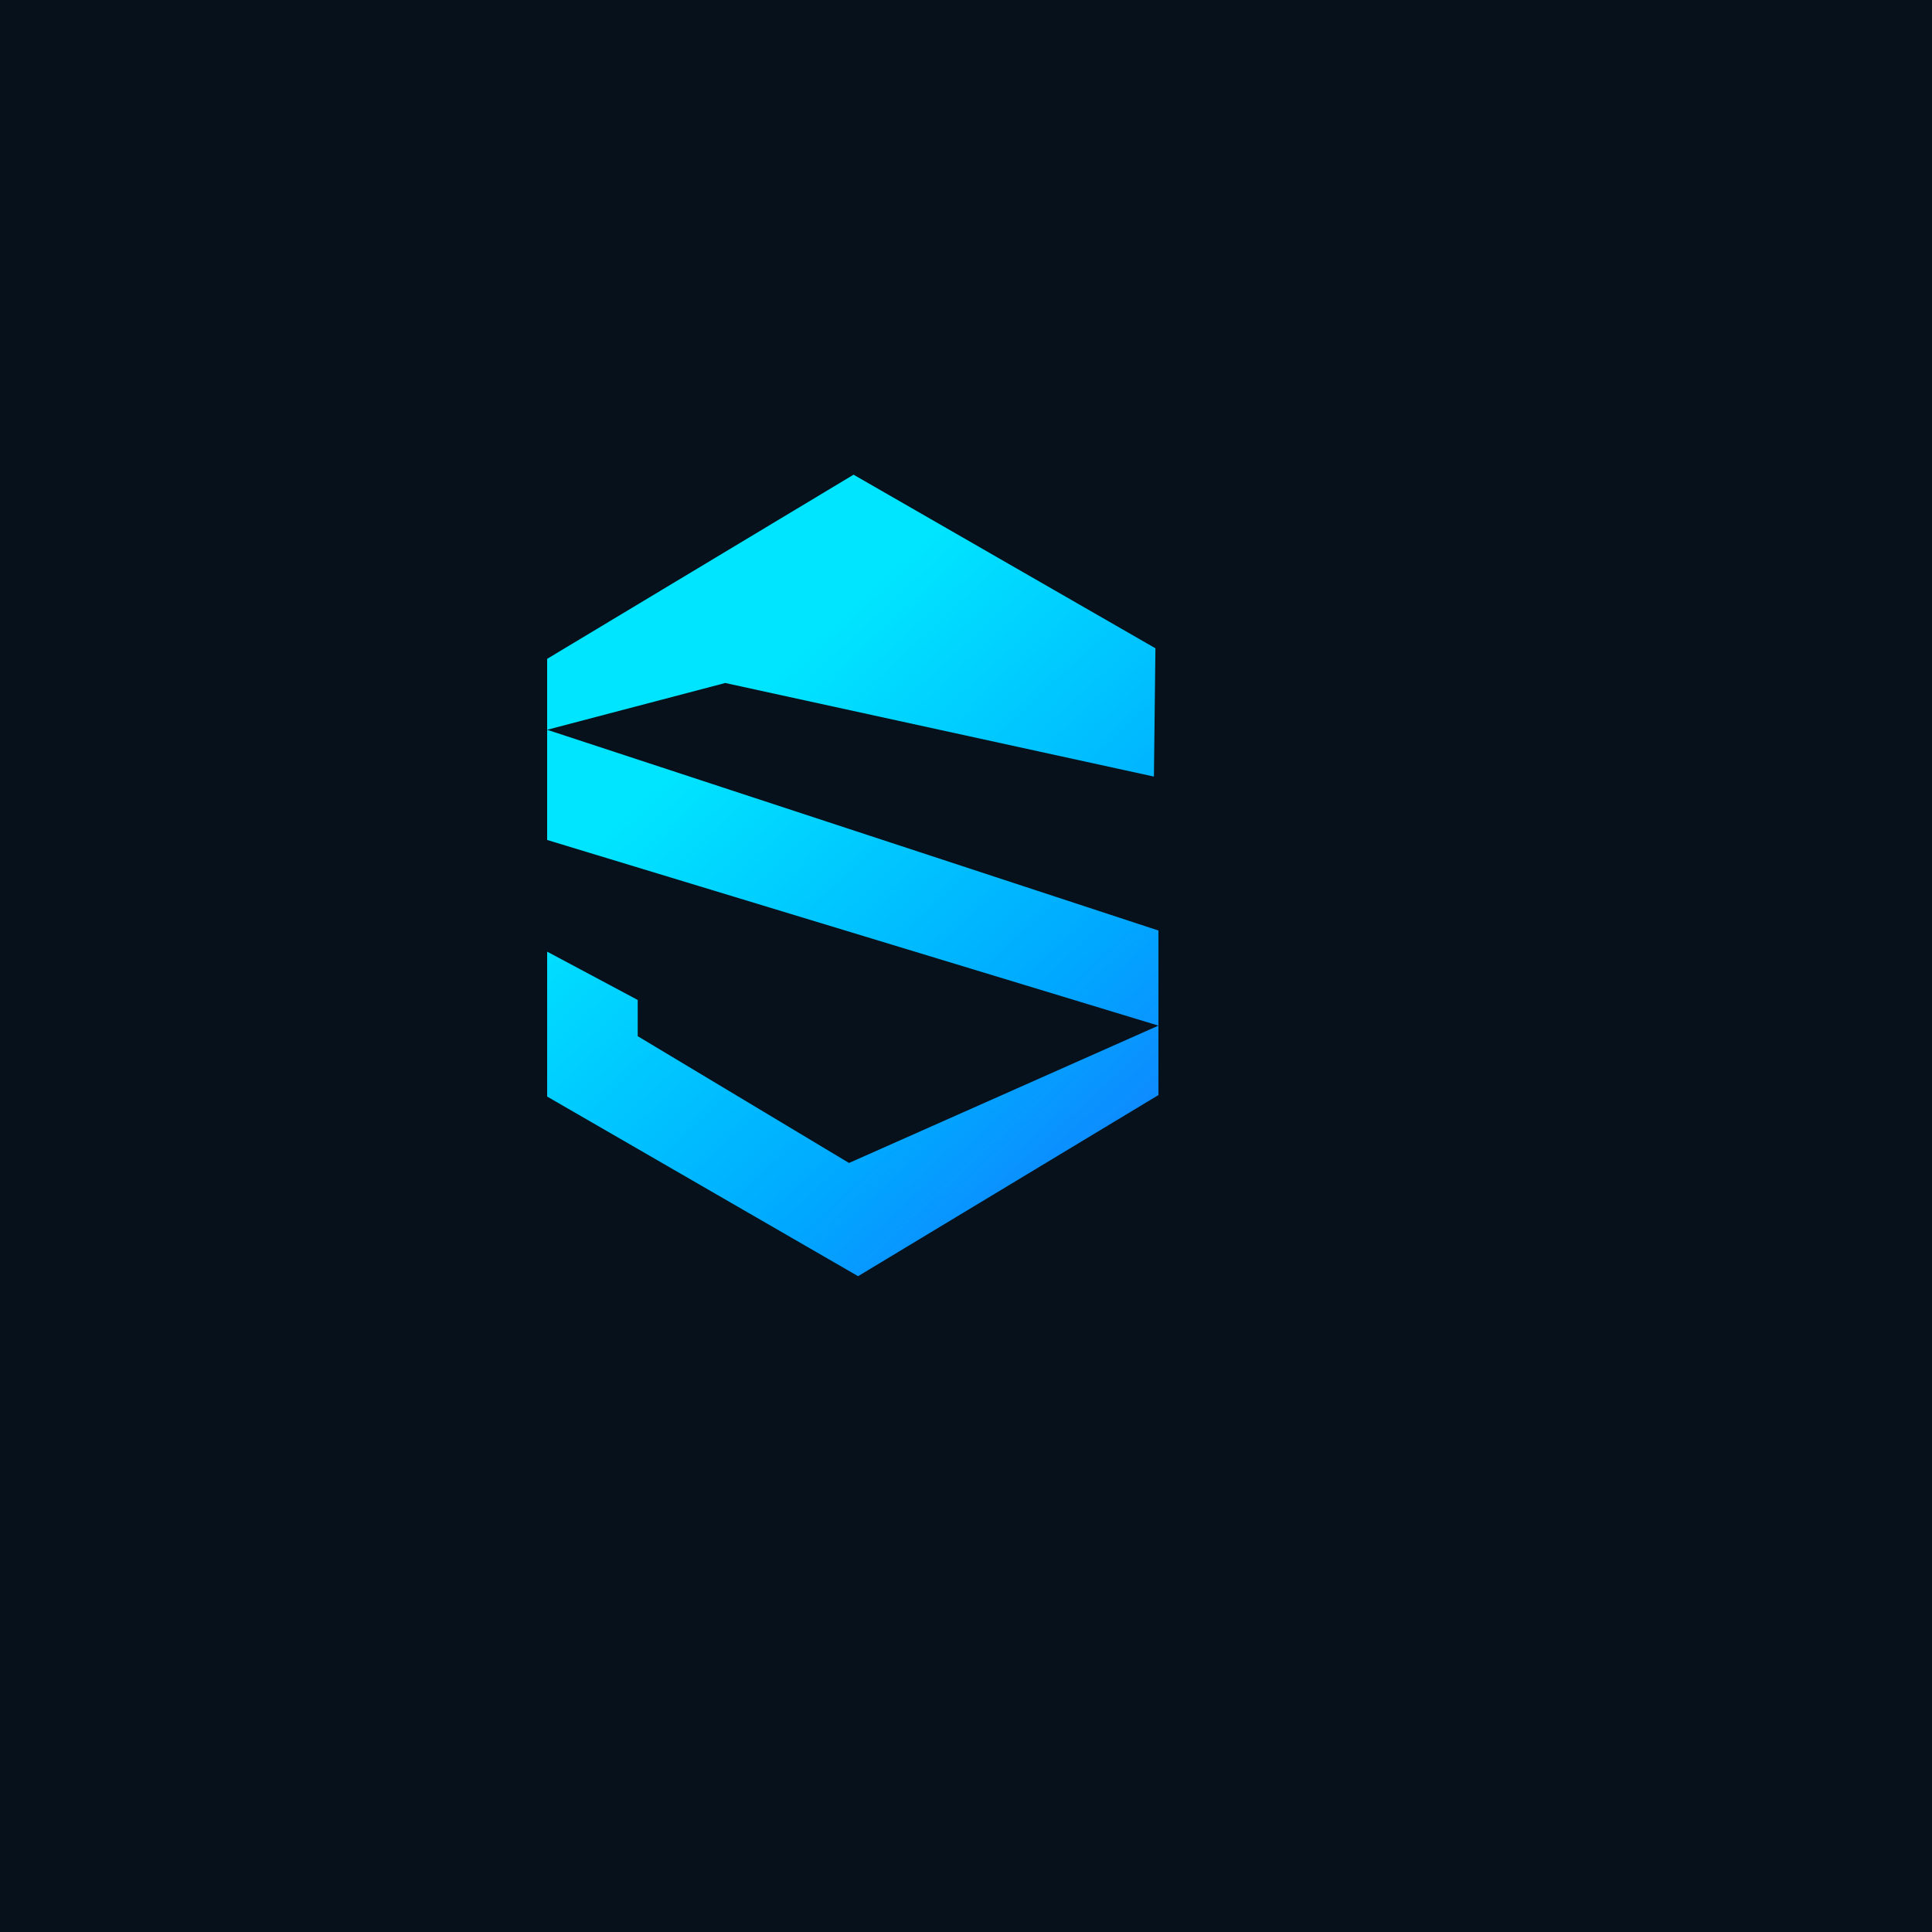
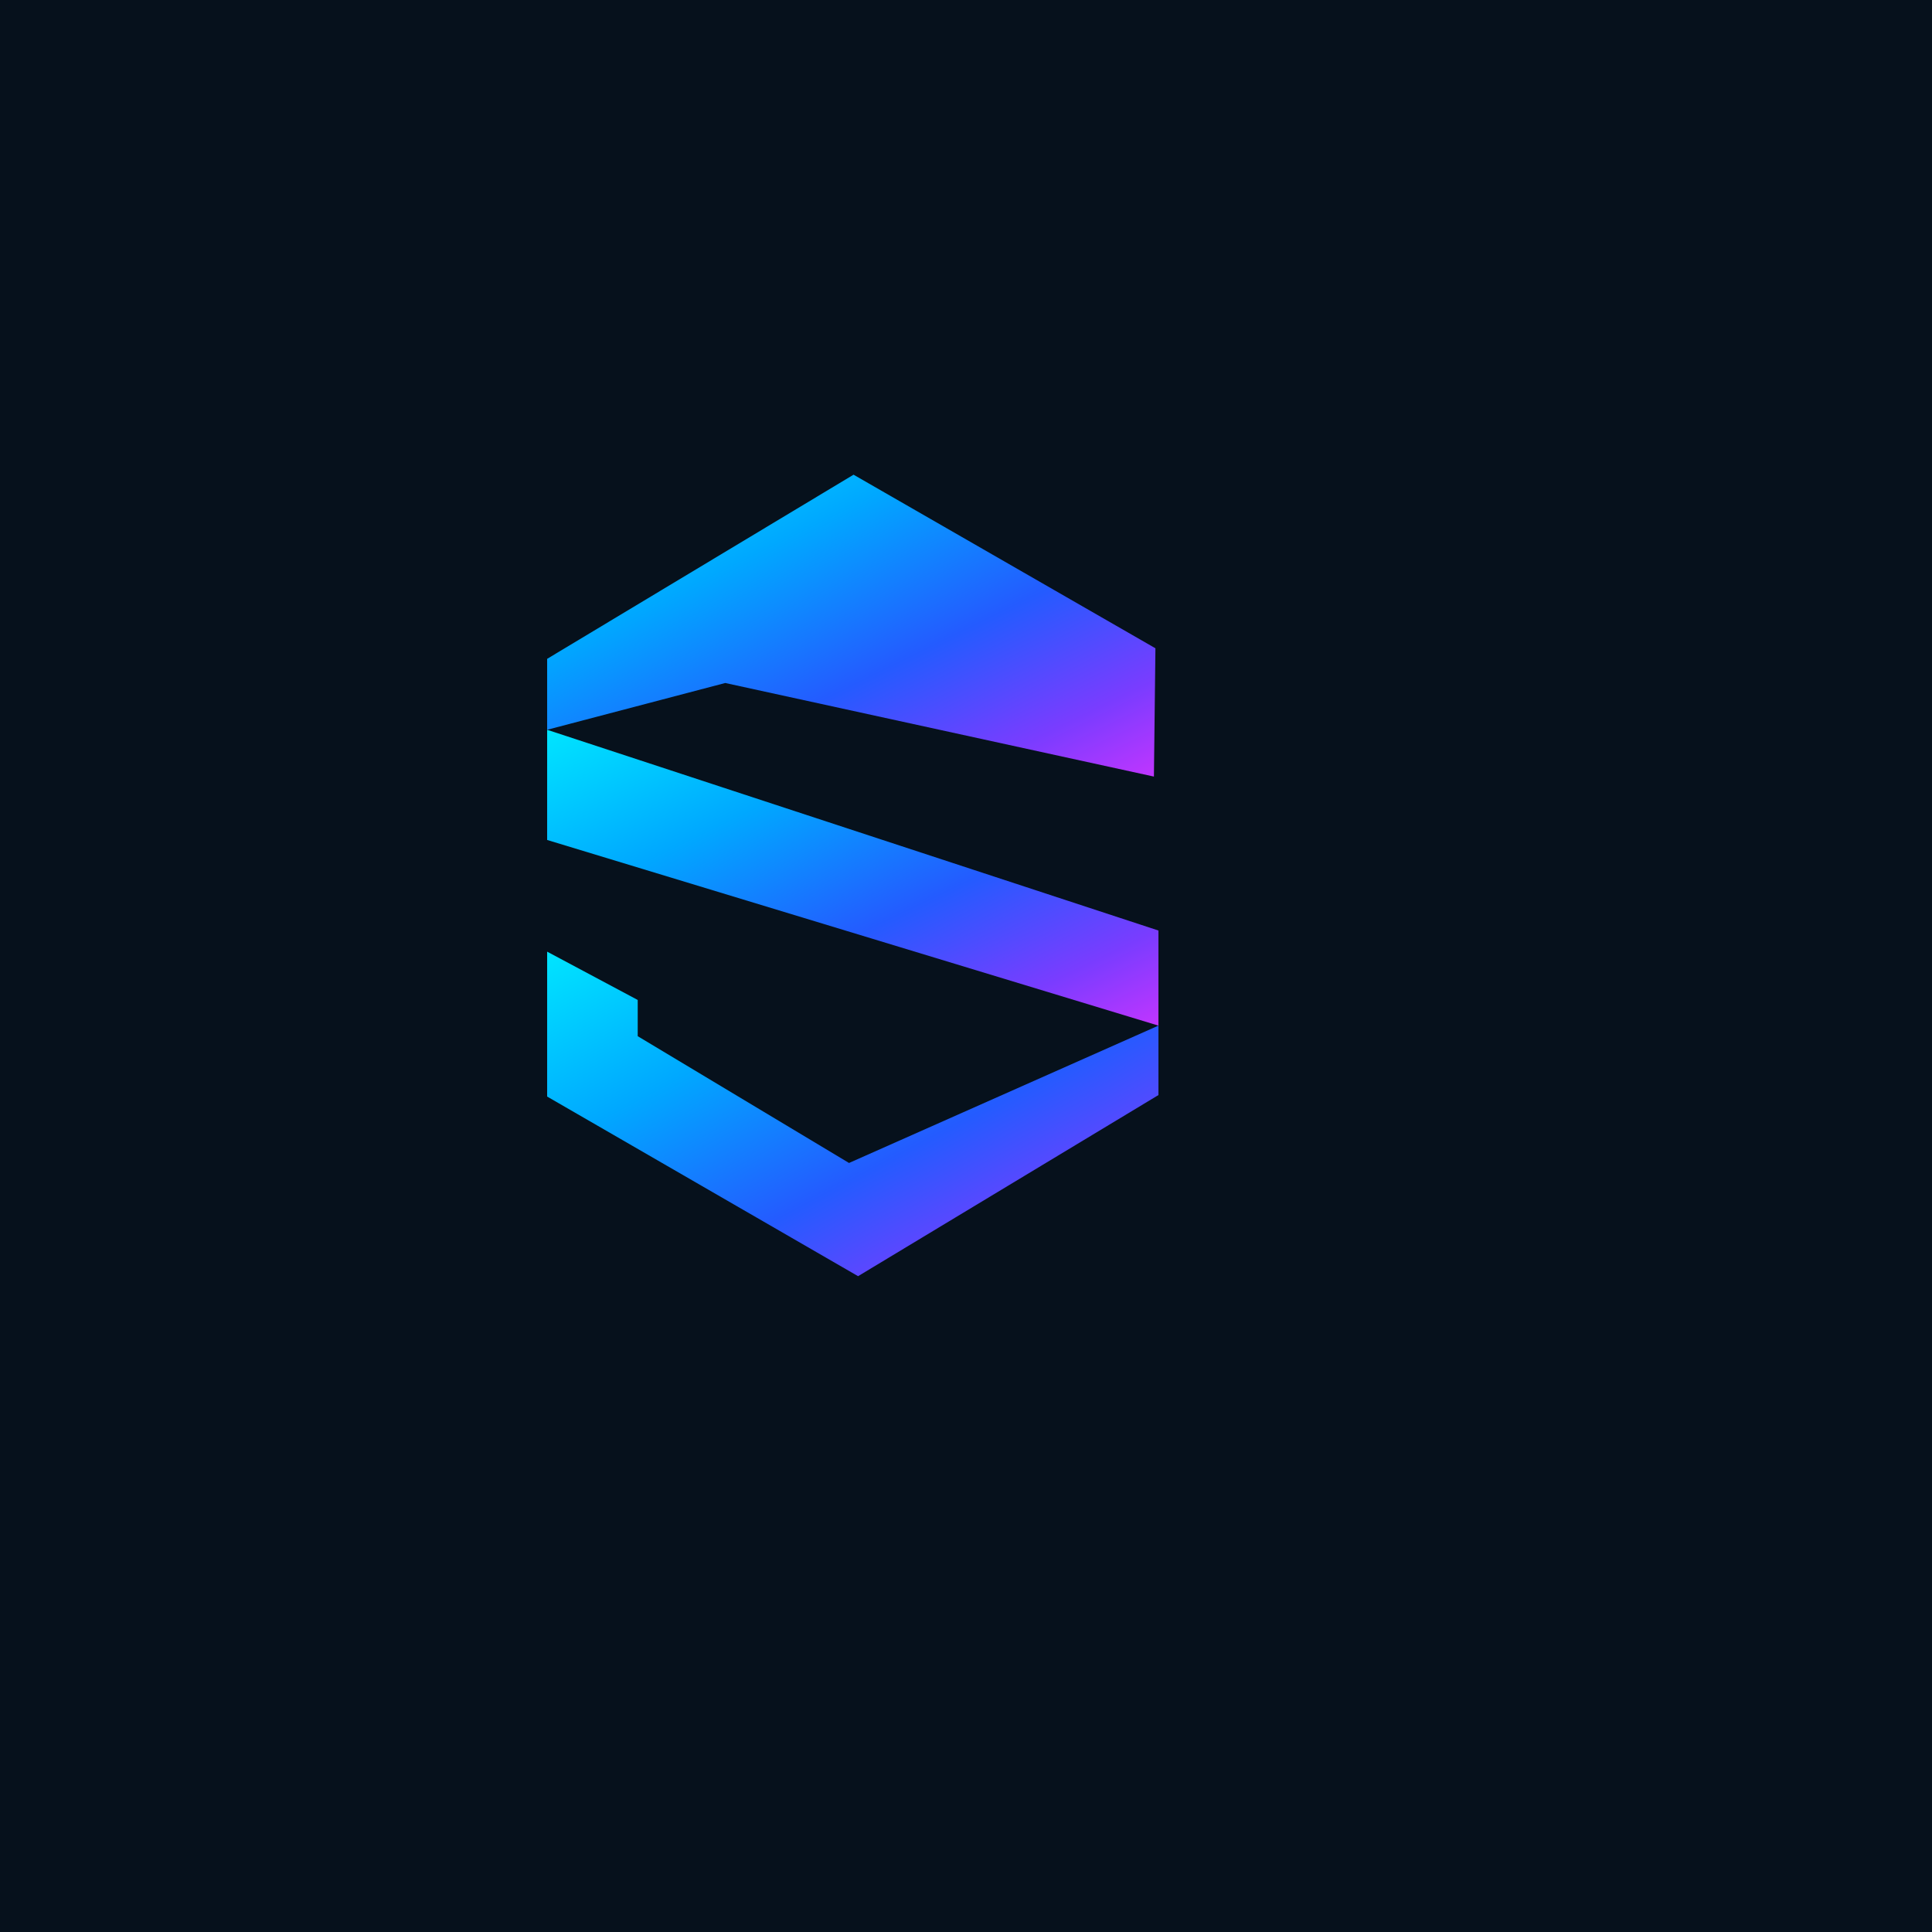
<svg xmlns="http://www.w3.org/2000/svg" viewBox="0 0 1024 1024">
  <defs>
-     <linearGradient id="g" x1="200" y1="180" x2="820" y2="850" gradientUnits="userSpaceOnUse">
+     <linearGradient id="g" x1="0" y1="0" x2="1" y2="1" gradientUnits="objectBoundingBox">
      <stop offset="0" stop-color="#00E5FF" />
      <stop offset=".3" stop-color="#00A8FF" />
      <stop offset=".6" stop-color="#245BFF" />
      <stop offset=".84" stop-color="#7A3CFF" />
      <stop offset="1" stop-color="#C135FF" />
    </linearGradient>
  </defs>
  <rect width="1024" height="1024" fill="#06111C" />
  <g transform="translate(232 232) scale(.80)" fill="url(#g)">
    <path d="M72.5 146.5 275.5 24.5 475.5 139.5 474.5 224.5 190.5 162.5 72.5 193.5Z" />
    <path d="M72.5 193.5 477.5 326.5 477.5 389.5 72.5 266.5Z" />
    <path d="M72.5 340.5 132.5 372.5 132.5 396.5 272.5 480.5 477.5 389.5 477.5 435.5 278.5 555.5 72.5 436.5Z" />
  </g>
</svg>
